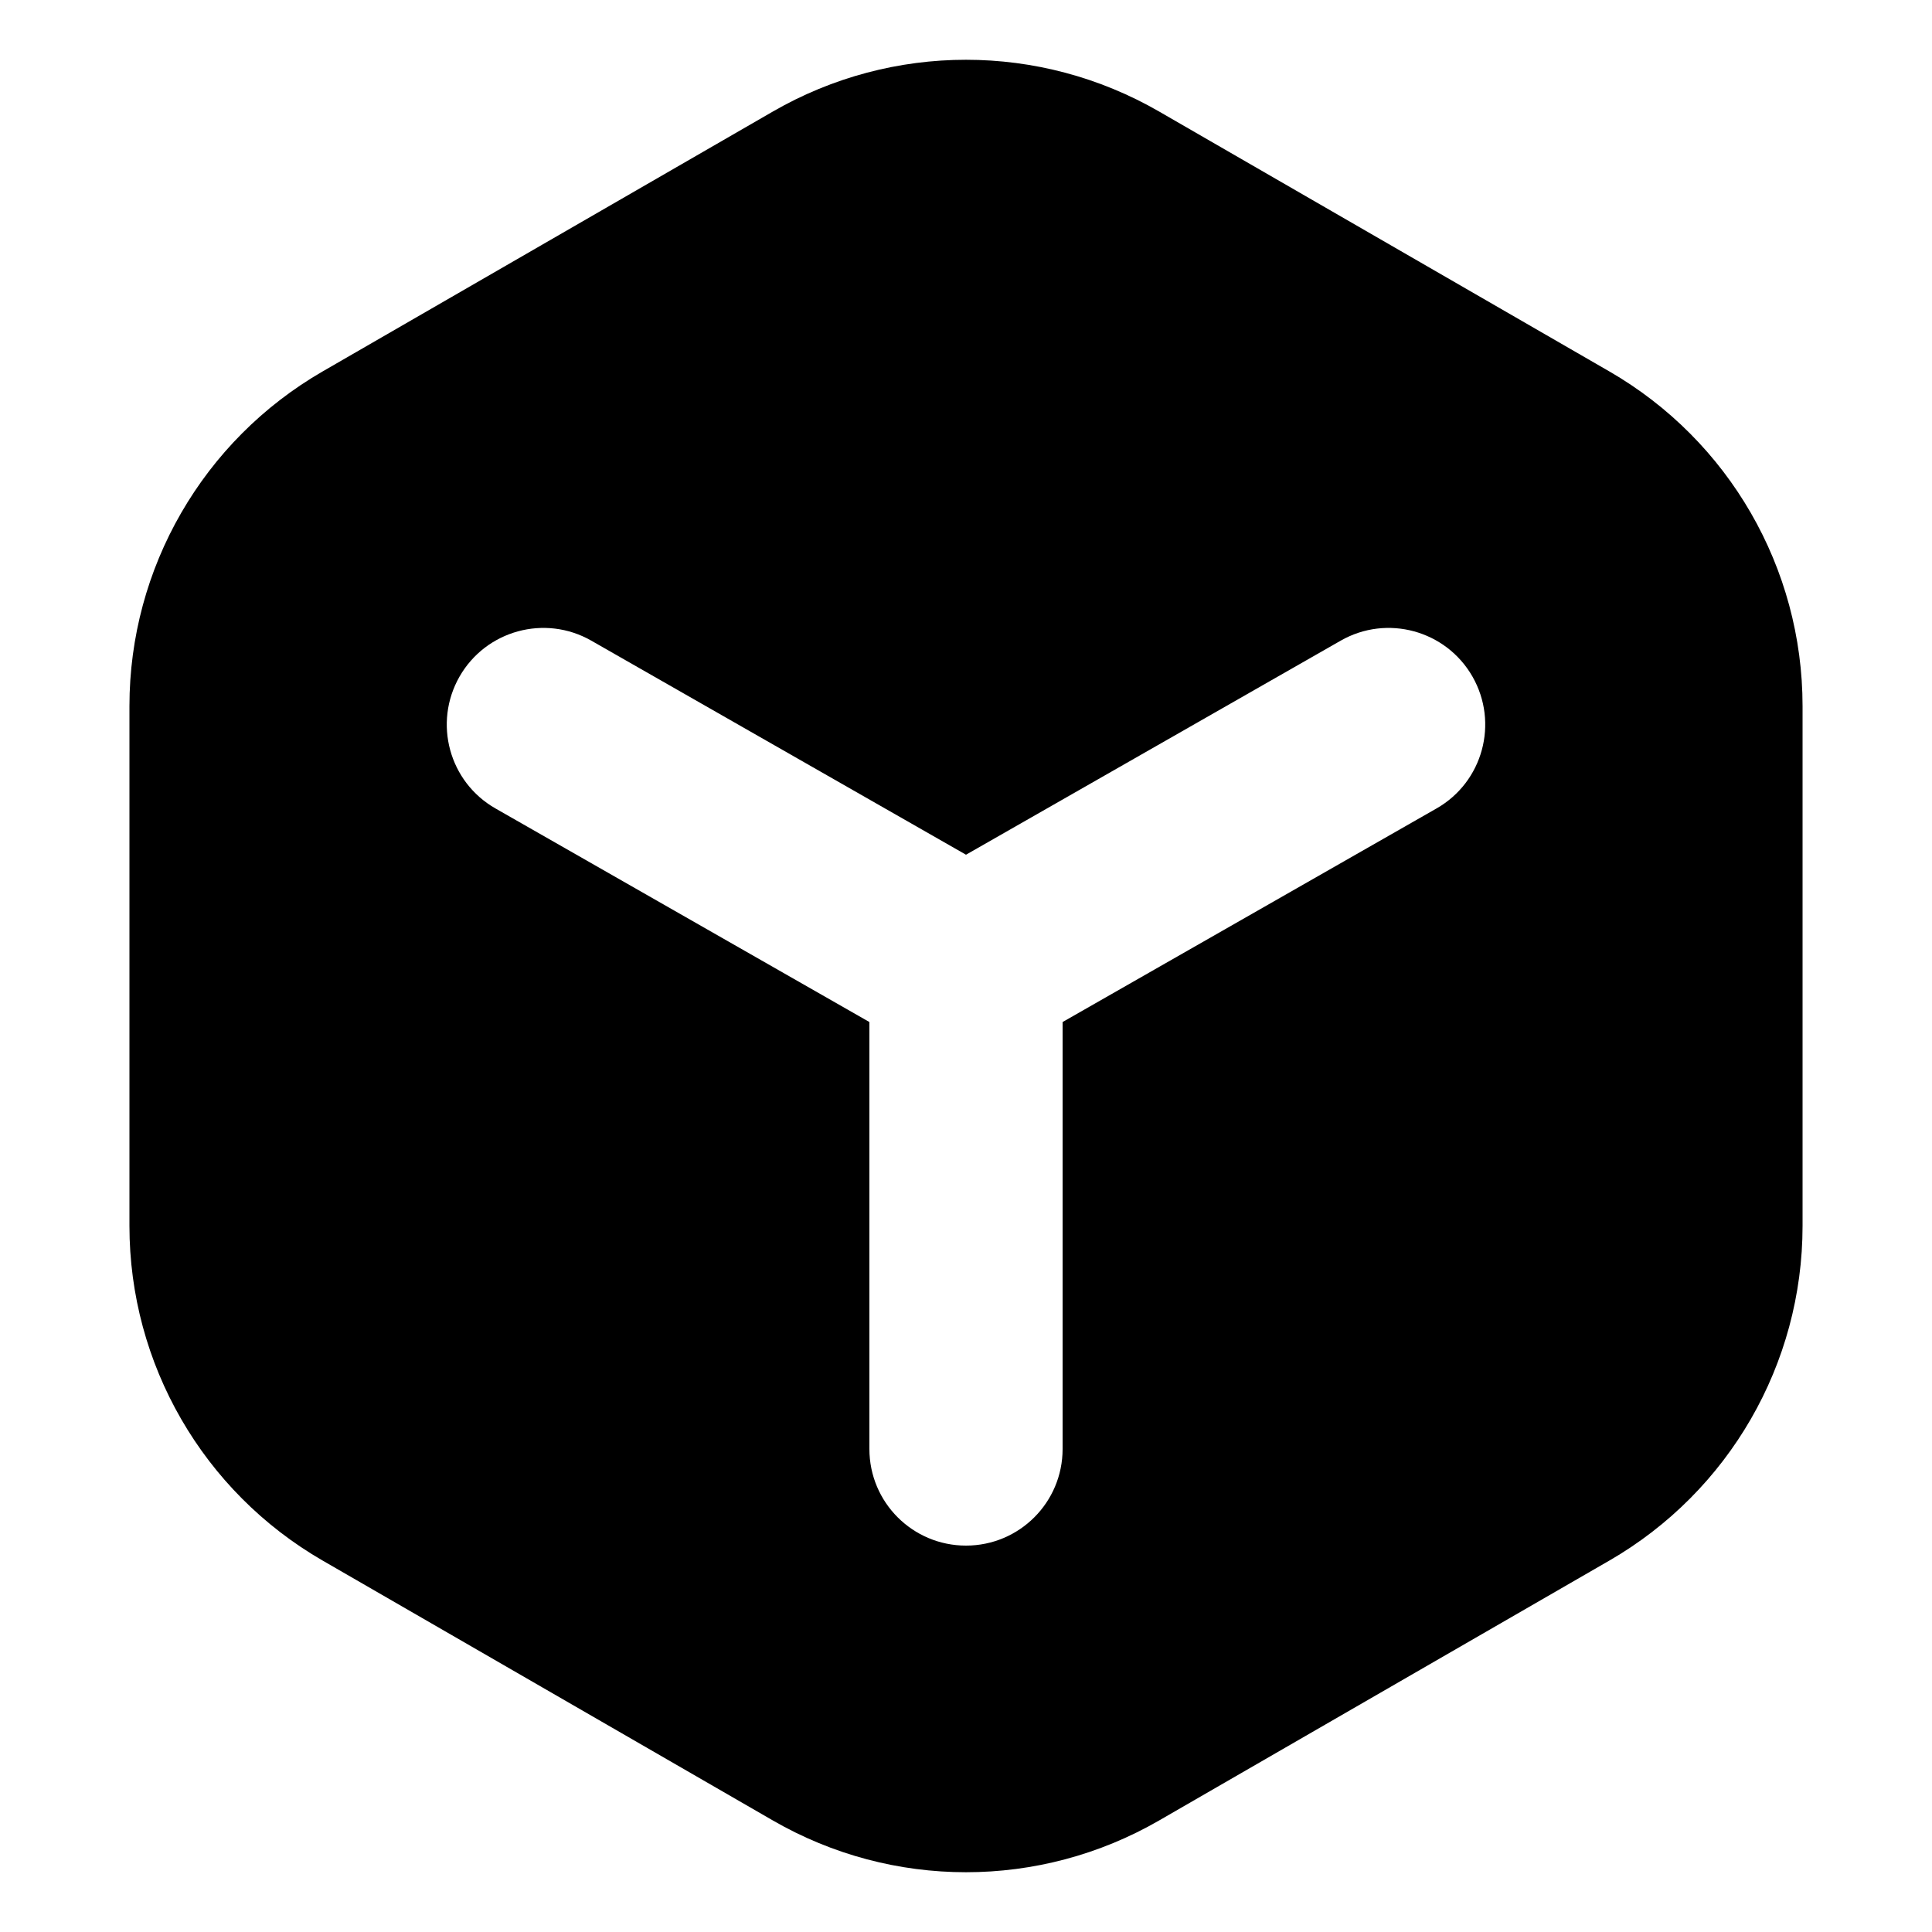
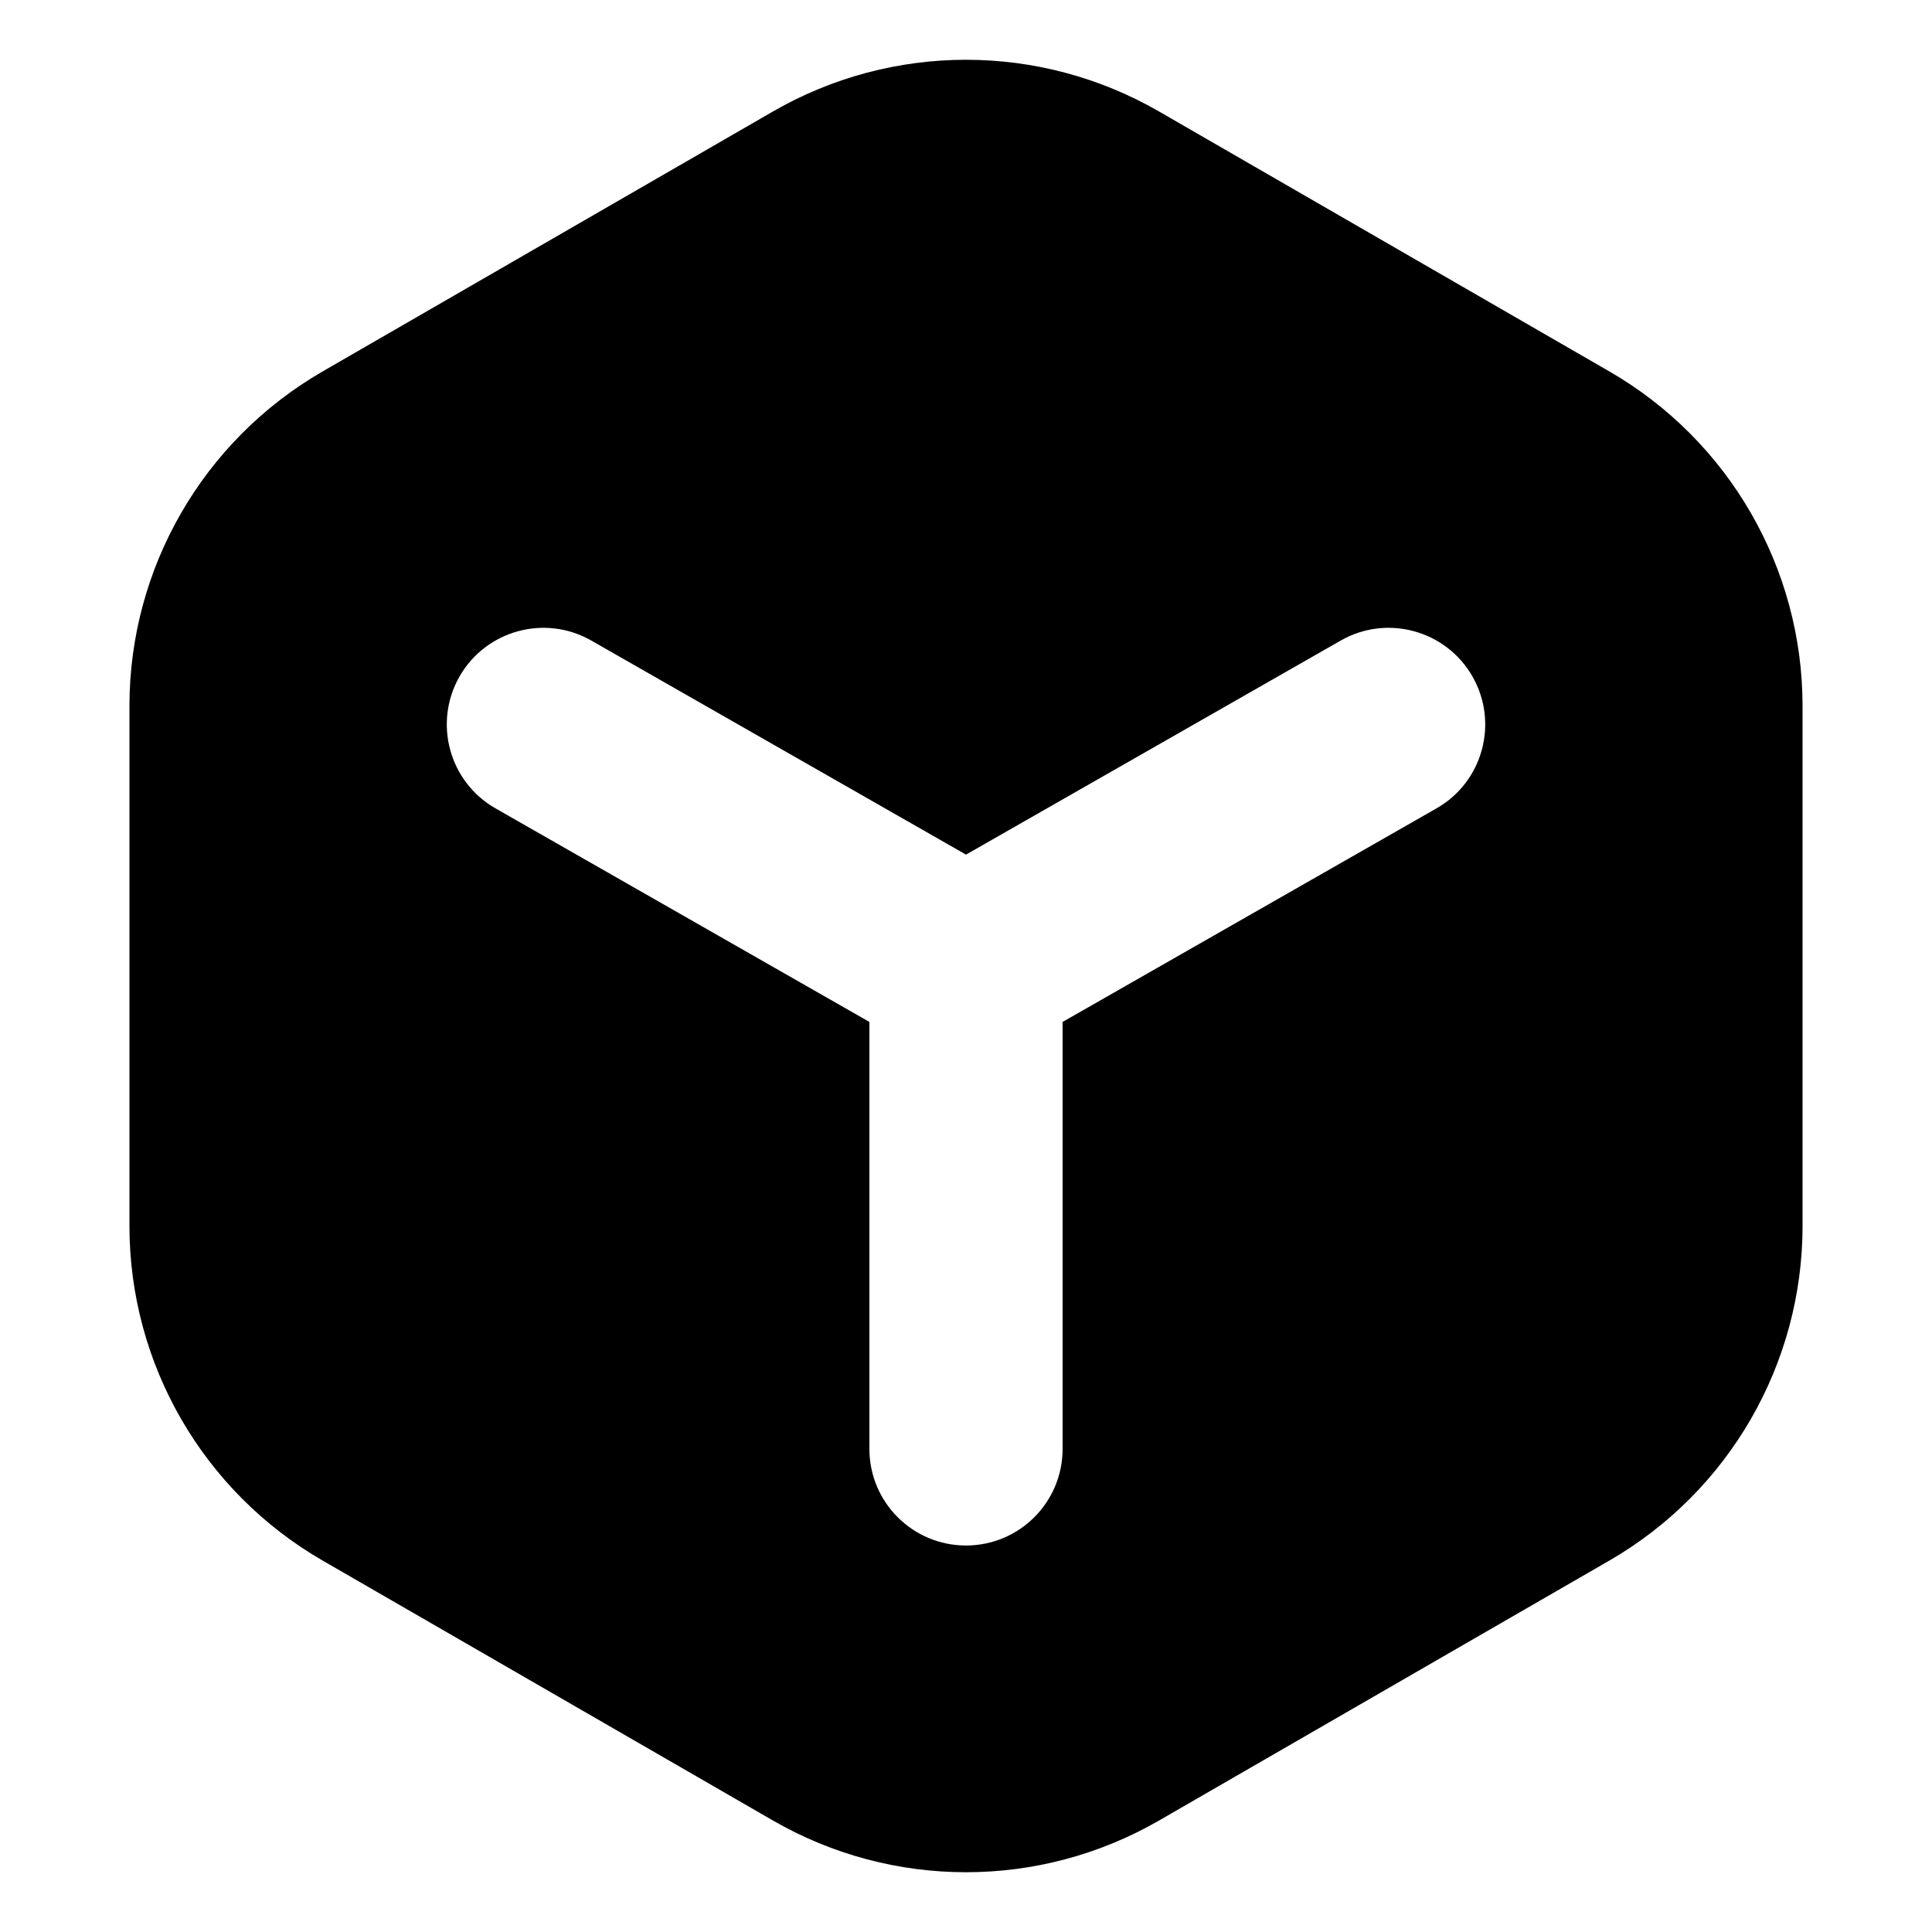
<svg xmlns="http://www.w3.org/2000/svg" width="20" height="20" viewBox="0 0 20 20" fill="none" data-fui-icon="true">
-   <path fill-rule="evenodd" clip-rule="evenodd" d="M8 1.155C9.238 0.44 10.762 0.44 12 1.155L16.66 3.845C17.898 4.56 18.66 5.88 18.66 7.309V12.691C18.66 14.12 17.898 15.44 16.66 16.155L12 18.845C10.762 19.56 9.238 19.56 8 18.845L3.34 16.155C2.102 15.44 1.34 14.12 1.34 12.691V7.309C1.34 5.88 2.102 4.56 3.34 3.845L8 1.155ZM15.243 7.004C14.969 6.525 14.358 6.358 13.879 6.632L10 8.848L6.121 6.632C5.642 6.358 5.031 6.525 4.757 7.004C4.483 7.484 4.649 8.095 5.129 8.369L9 10.58V15C9 15.553 9.448 16 10 16C10.552 16 11 15.553 11 15V10.58L14.871 8.369C15.351 8.095 15.517 7.484 15.243 7.004Z" fill="currentColor" />
+   <path d="M8 1.155C9.238 0.44 10.762 0.44 12 1.155L16.66 3.845C17.898 4.56 18.66 5.88 18.66 7.309V12.691C18.66 14.12 17.898 15.44 16.66 16.155L12 18.845C10.762 19.56 9.238 19.56 8 18.845L3.34 16.155C2.102 15.44 1.34 14.12 1.34 12.691V7.309C1.34 5.88 2.102 4.56 3.34 3.845L8 1.155ZM15.243 7.003C14.969 6.524 14.358 6.357 13.879 6.631L10 8.847L6.121 6.631C5.642 6.357 5.031 6.524 4.757 7.003C4.483 7.483 4.65 8.094 5.129 8.368L9 10.579V14.999C9 15.552 9.448 15.999 10 15.999C10.552 15.999 11 15.552 11 14.999V10.579L14.871 8.368C15.351 8.094 15.517 7.483 15.243 7.003Z" fill="currentColor" />
</svg>
